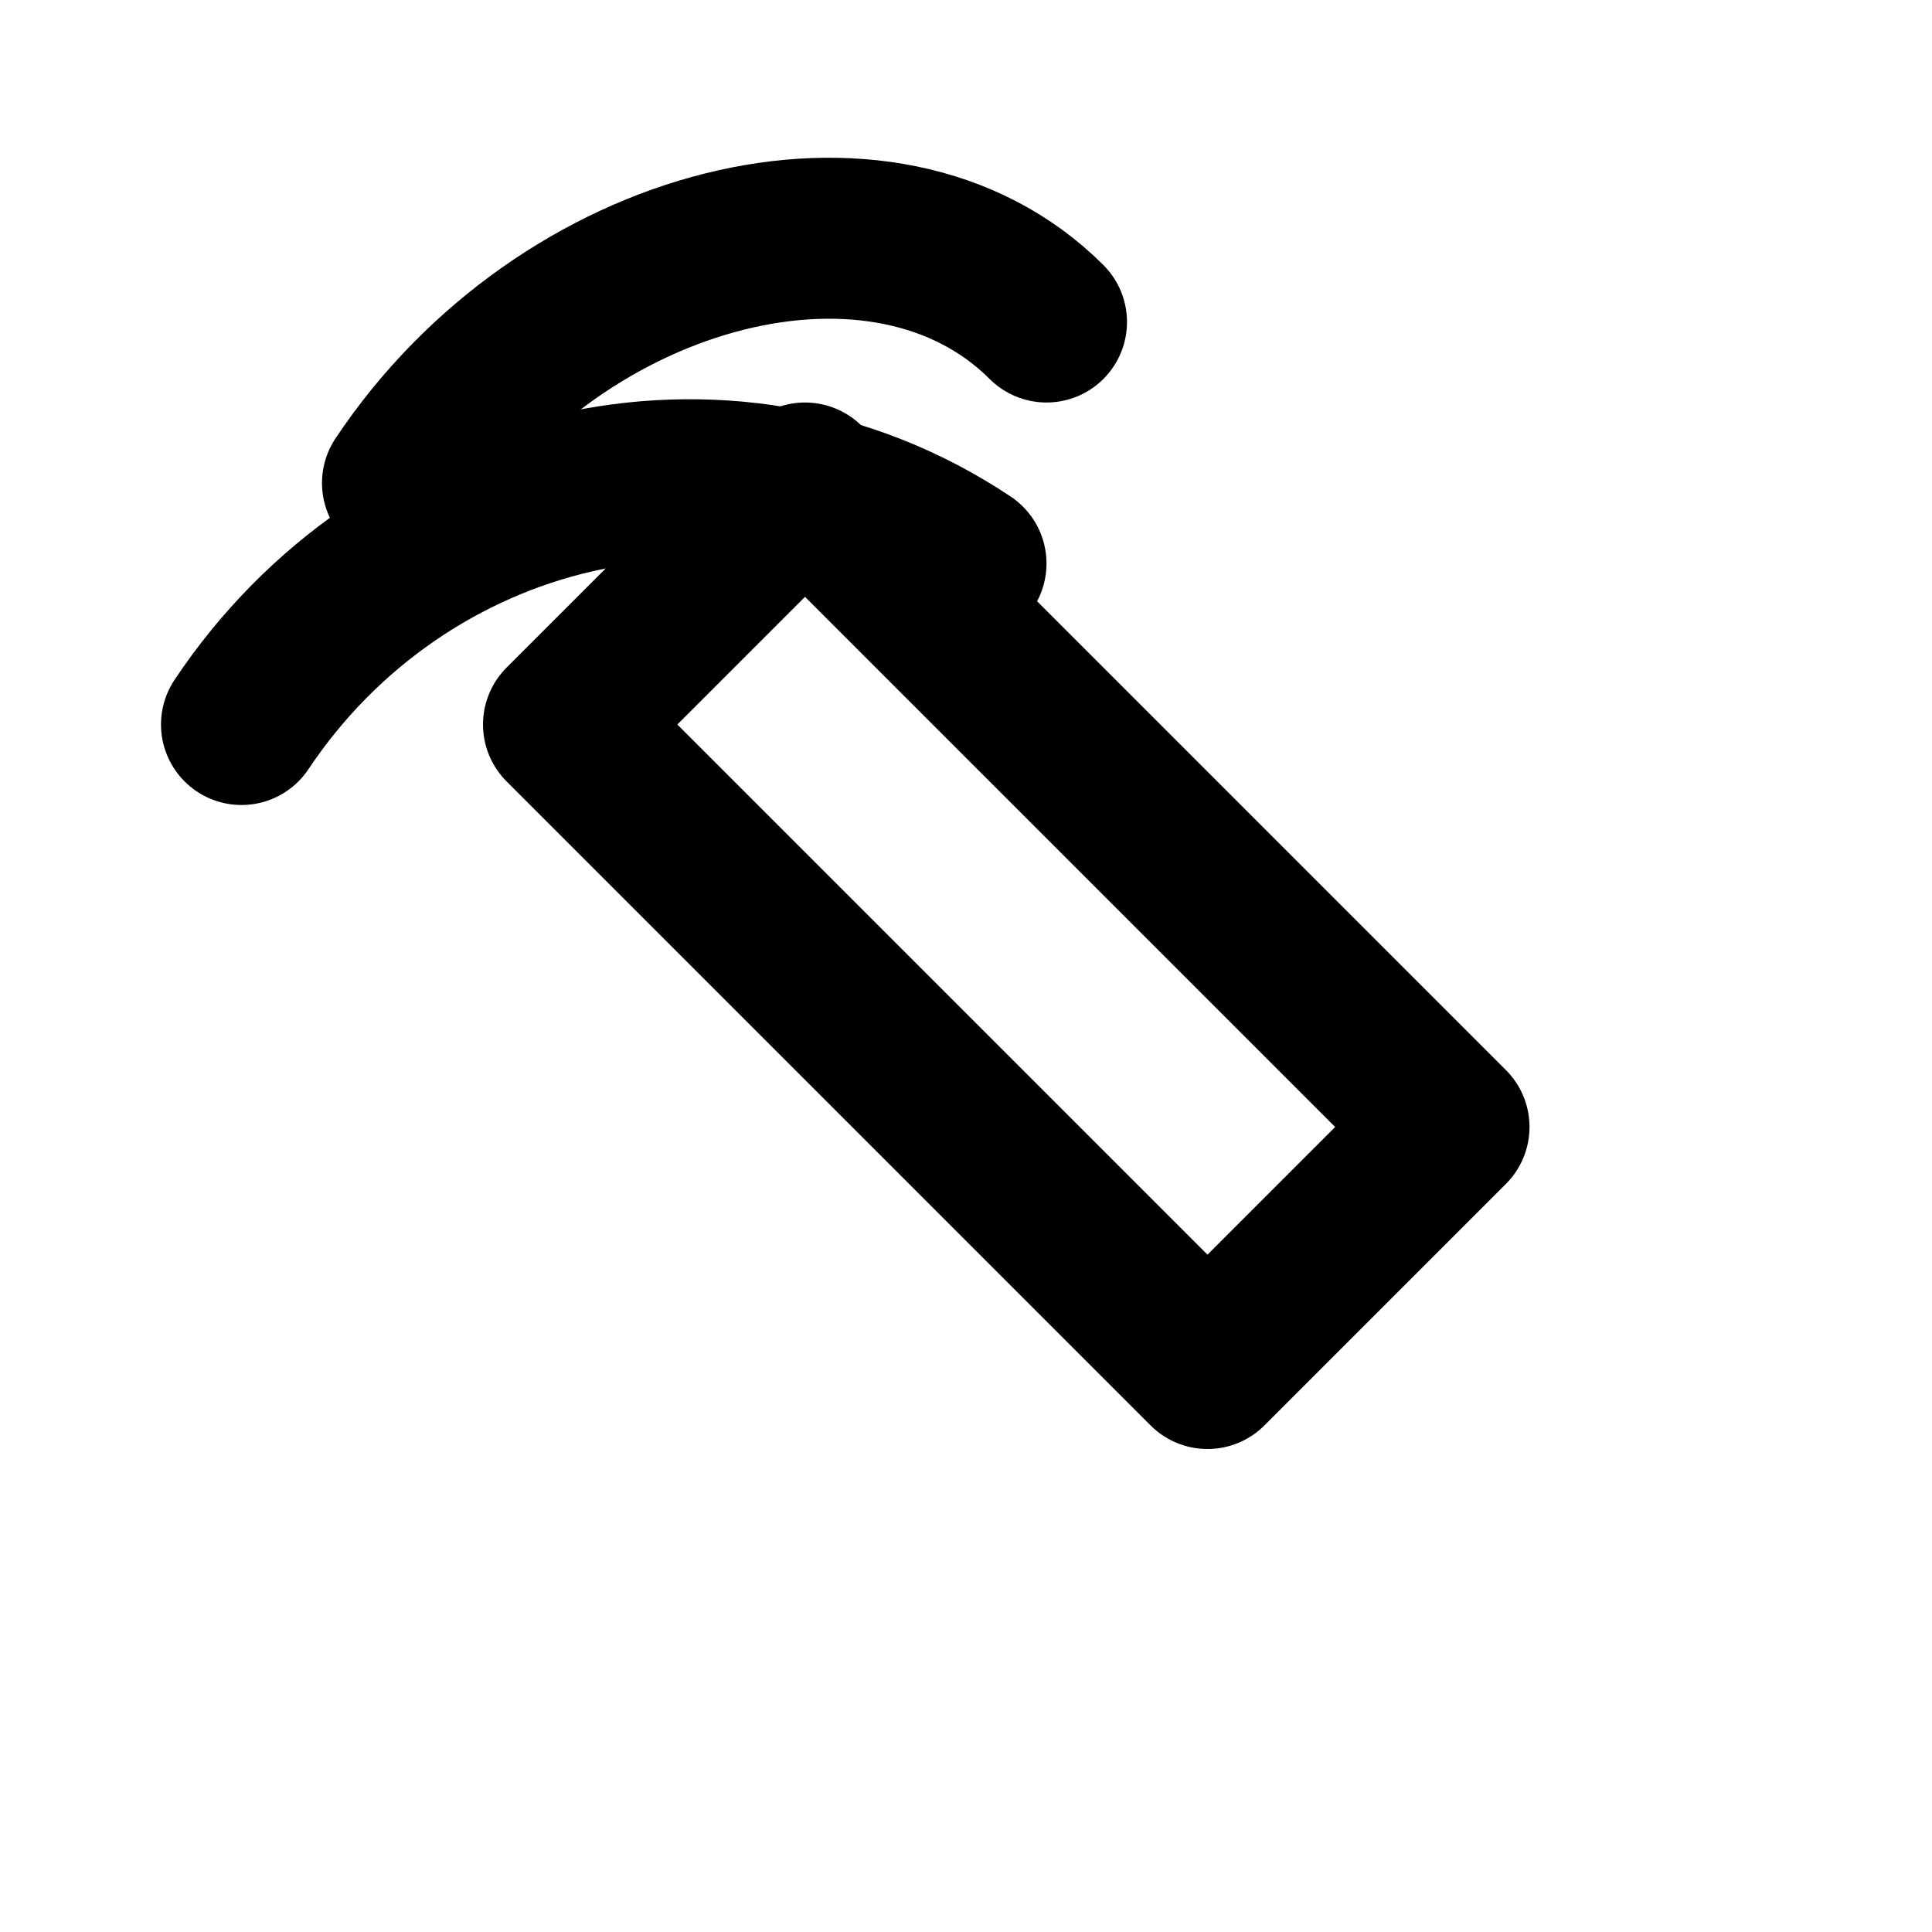
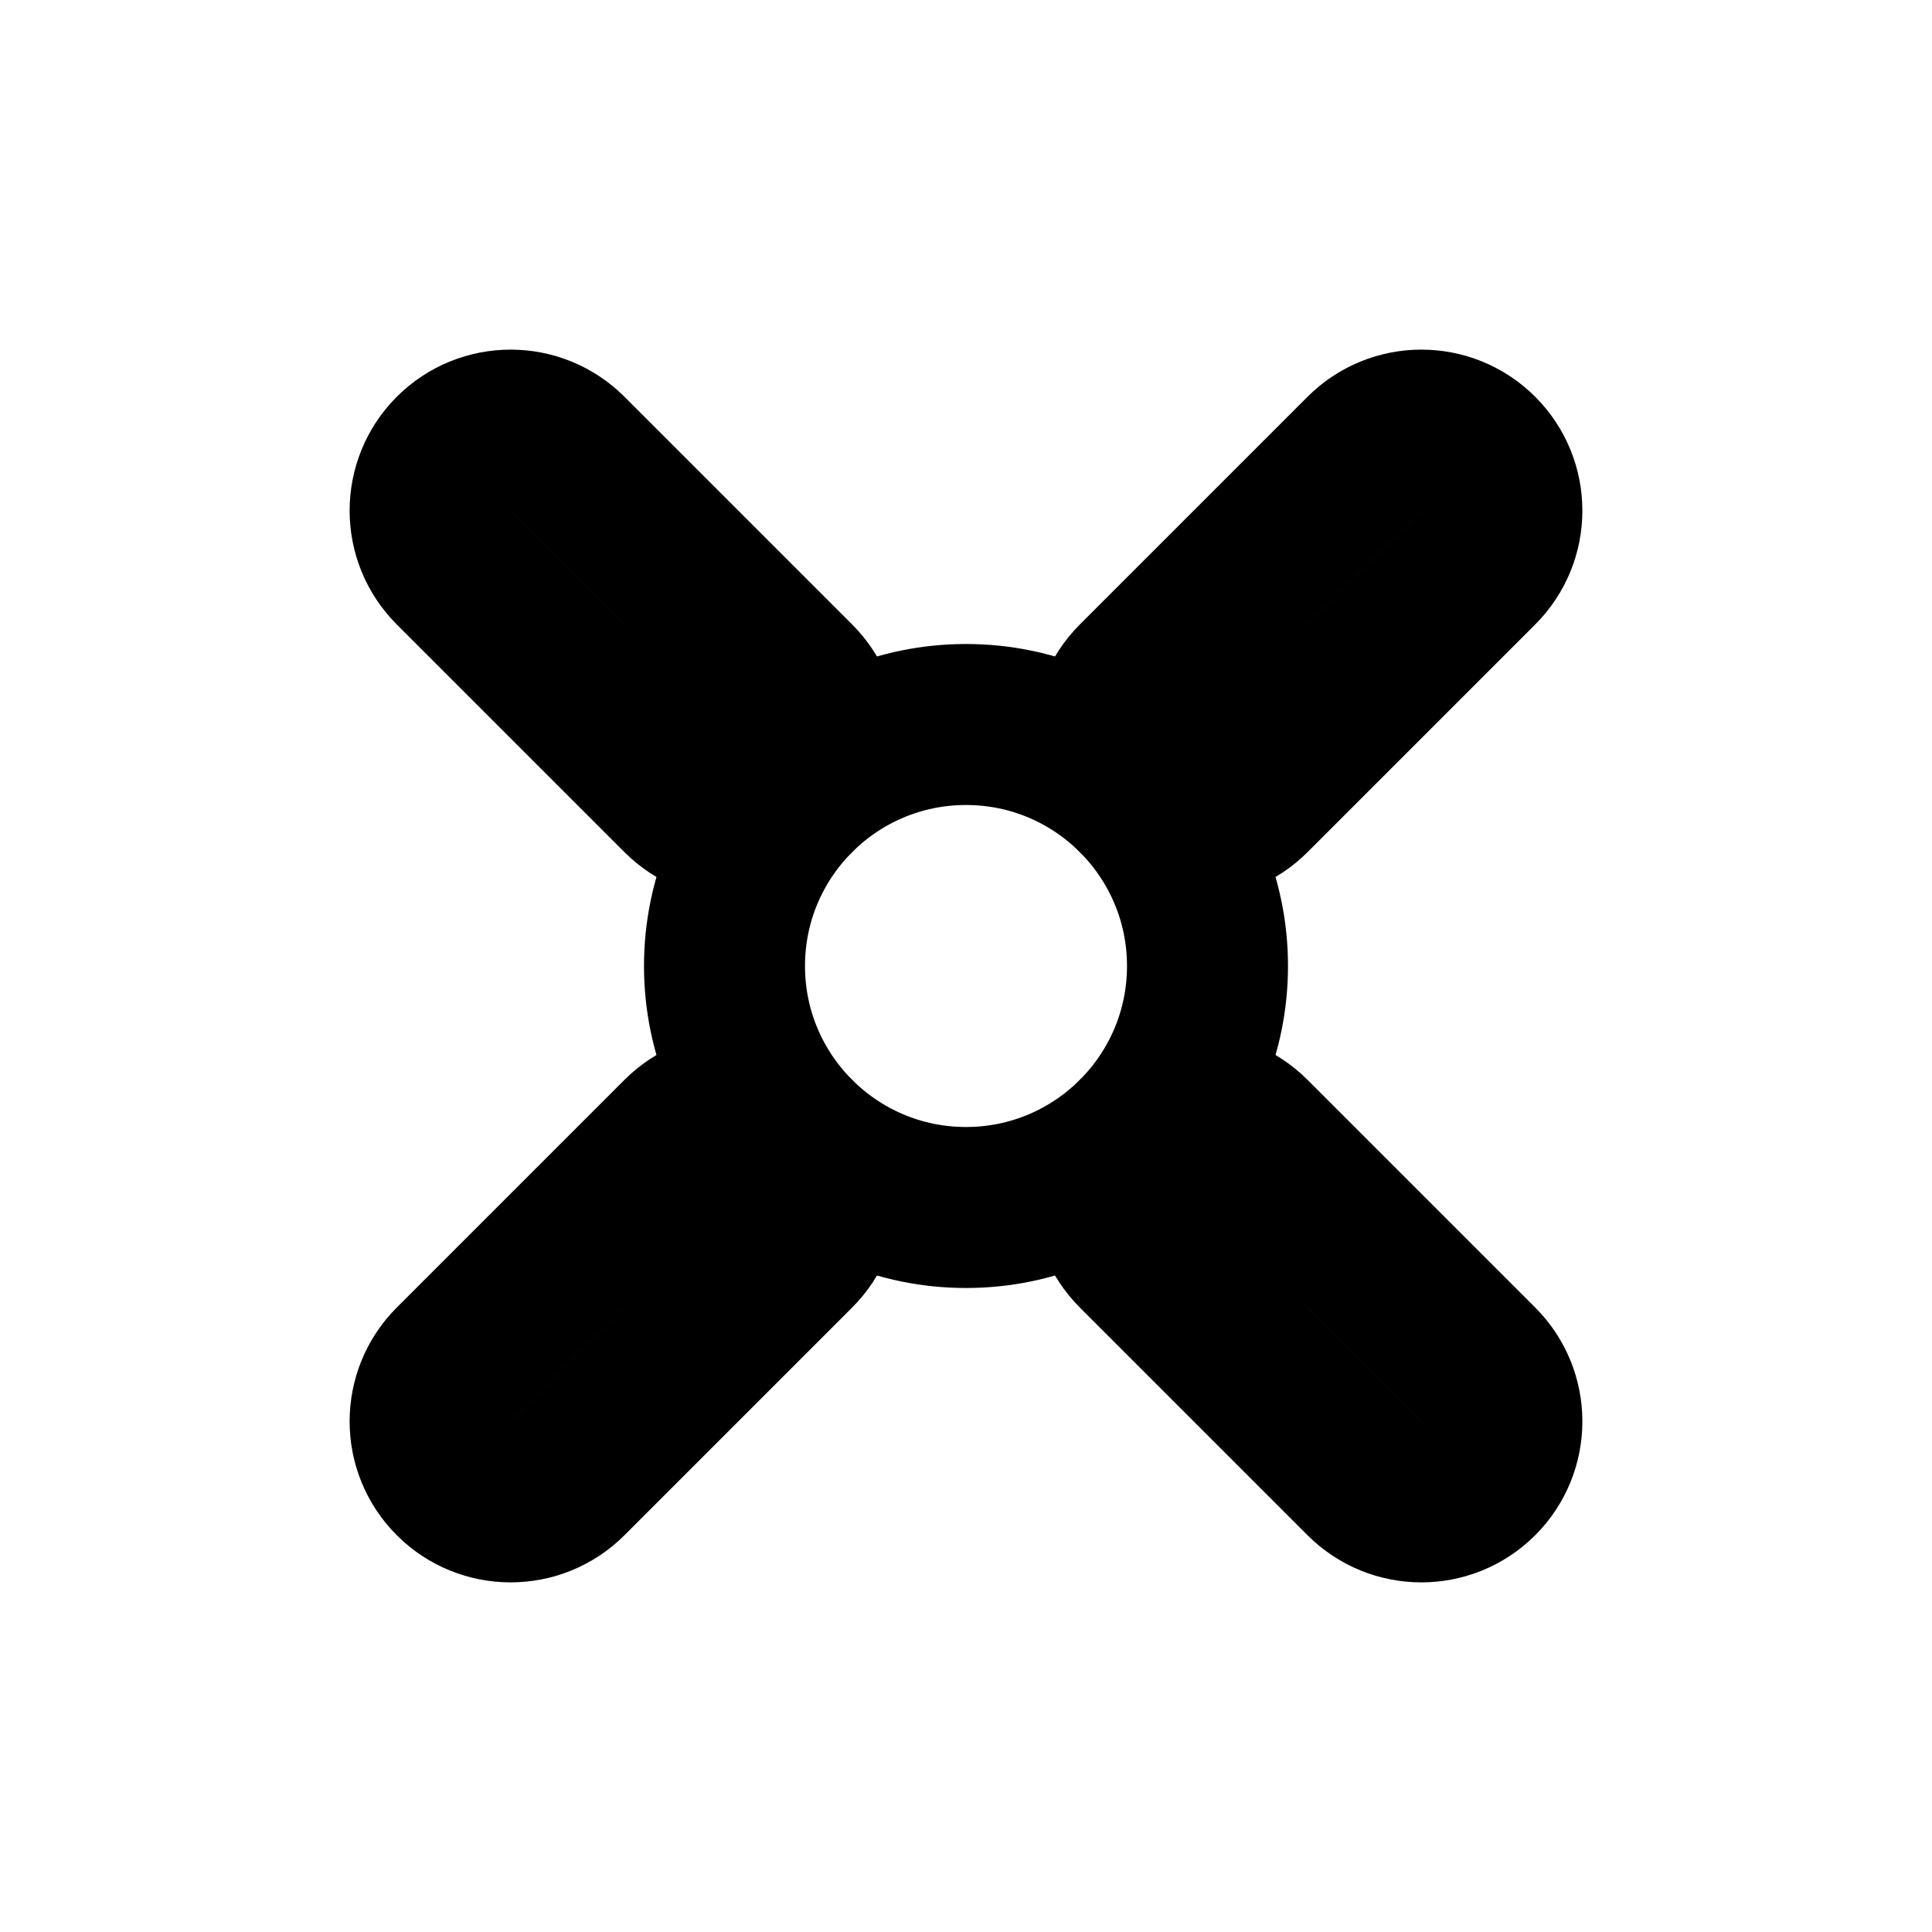
<svg xmlns="http://www.w3.org/2000/svg" viewBox="0 0 24 24" width="24" height="24" fill="none" stroke="currentColor" stroke-width="2" stroke-linecap="round" stroke-linejoin="round">
-   <path d="M 7,9 L 10,6 L 18,14 L 15,17 Z" />
-   <path d="M 5,6 C 7,3 11,2 13,4" />
-   <path d="M 3,9 C 5,6 9,5 12,7" />
+   <circle cx="12" cy="12" r="3" />
+   <rect x="11" y="3" width="2" height="6" rx="1" transform="rotate(45 12 12)" />
+   <rect x="11" y="3" width="2" height="6" rx="1" transform="rotate(135 12 12)" />
+   <rect x="11" y="3" width="2" height="6" rx="1" transform="rotate(225 12 12)" />
+   <rect x="11" y="3" width="2" height="6" rx="1" transform="rotate(315 12 12)" />
</svg>
